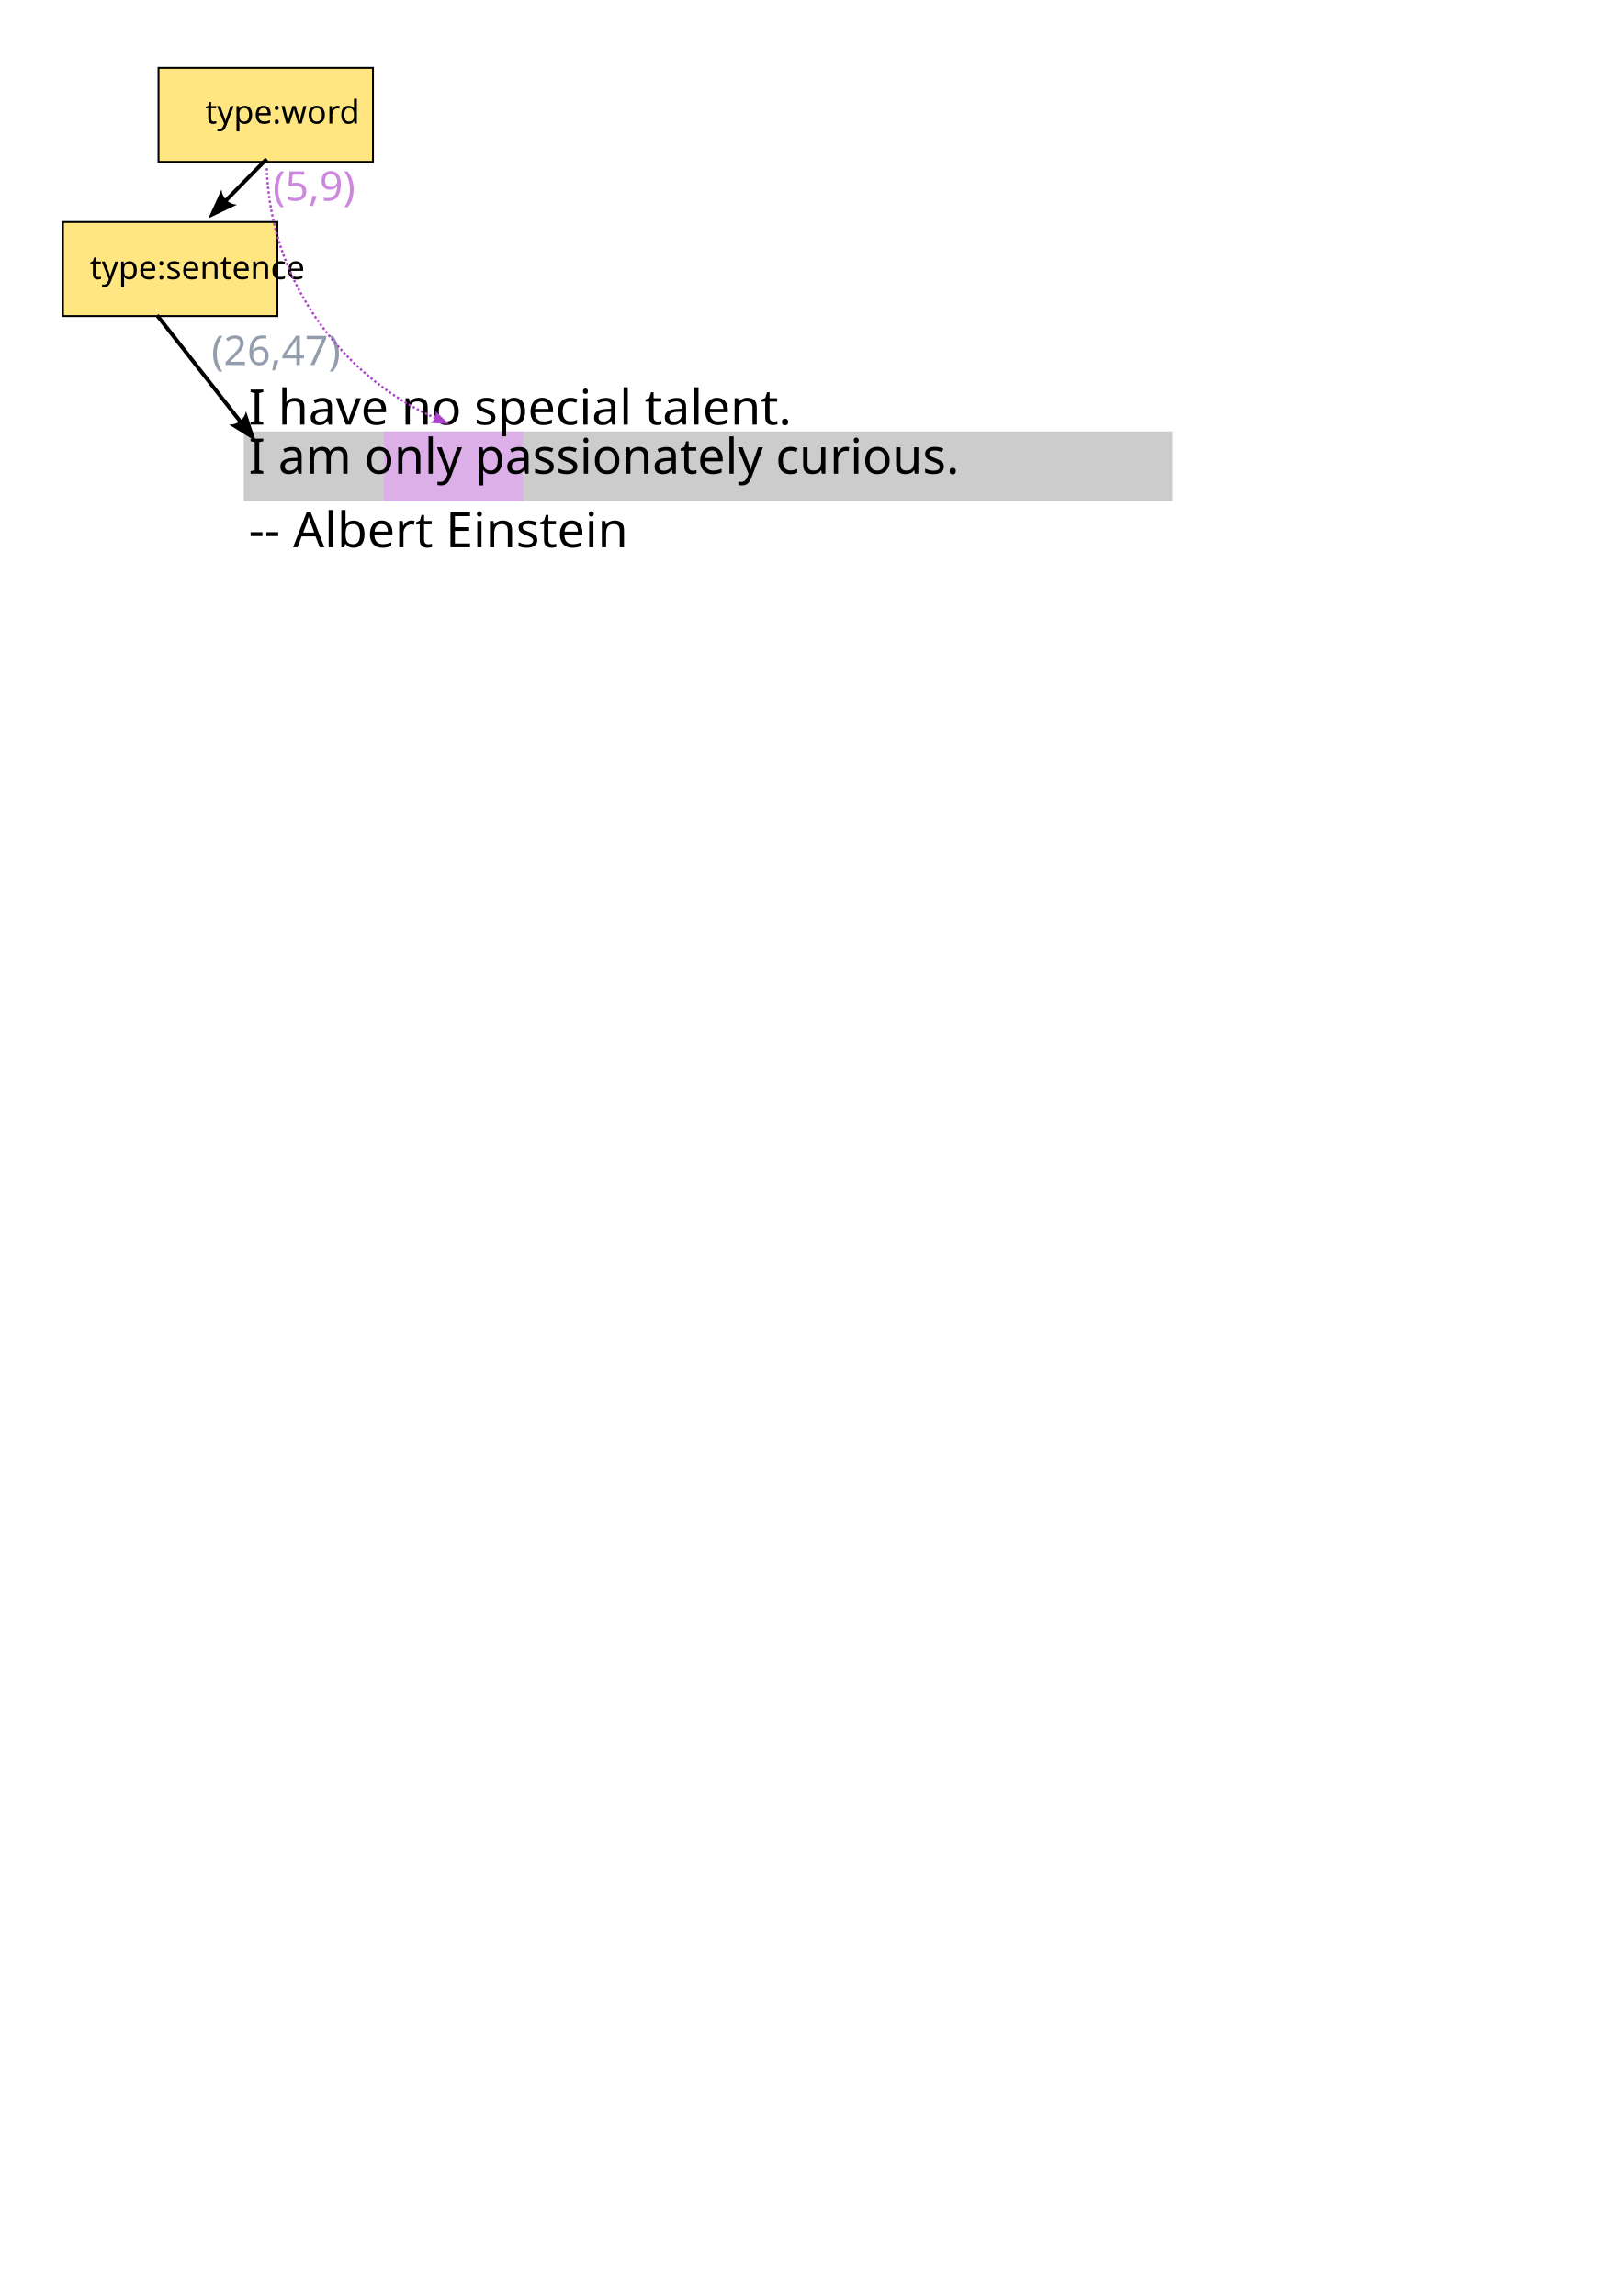
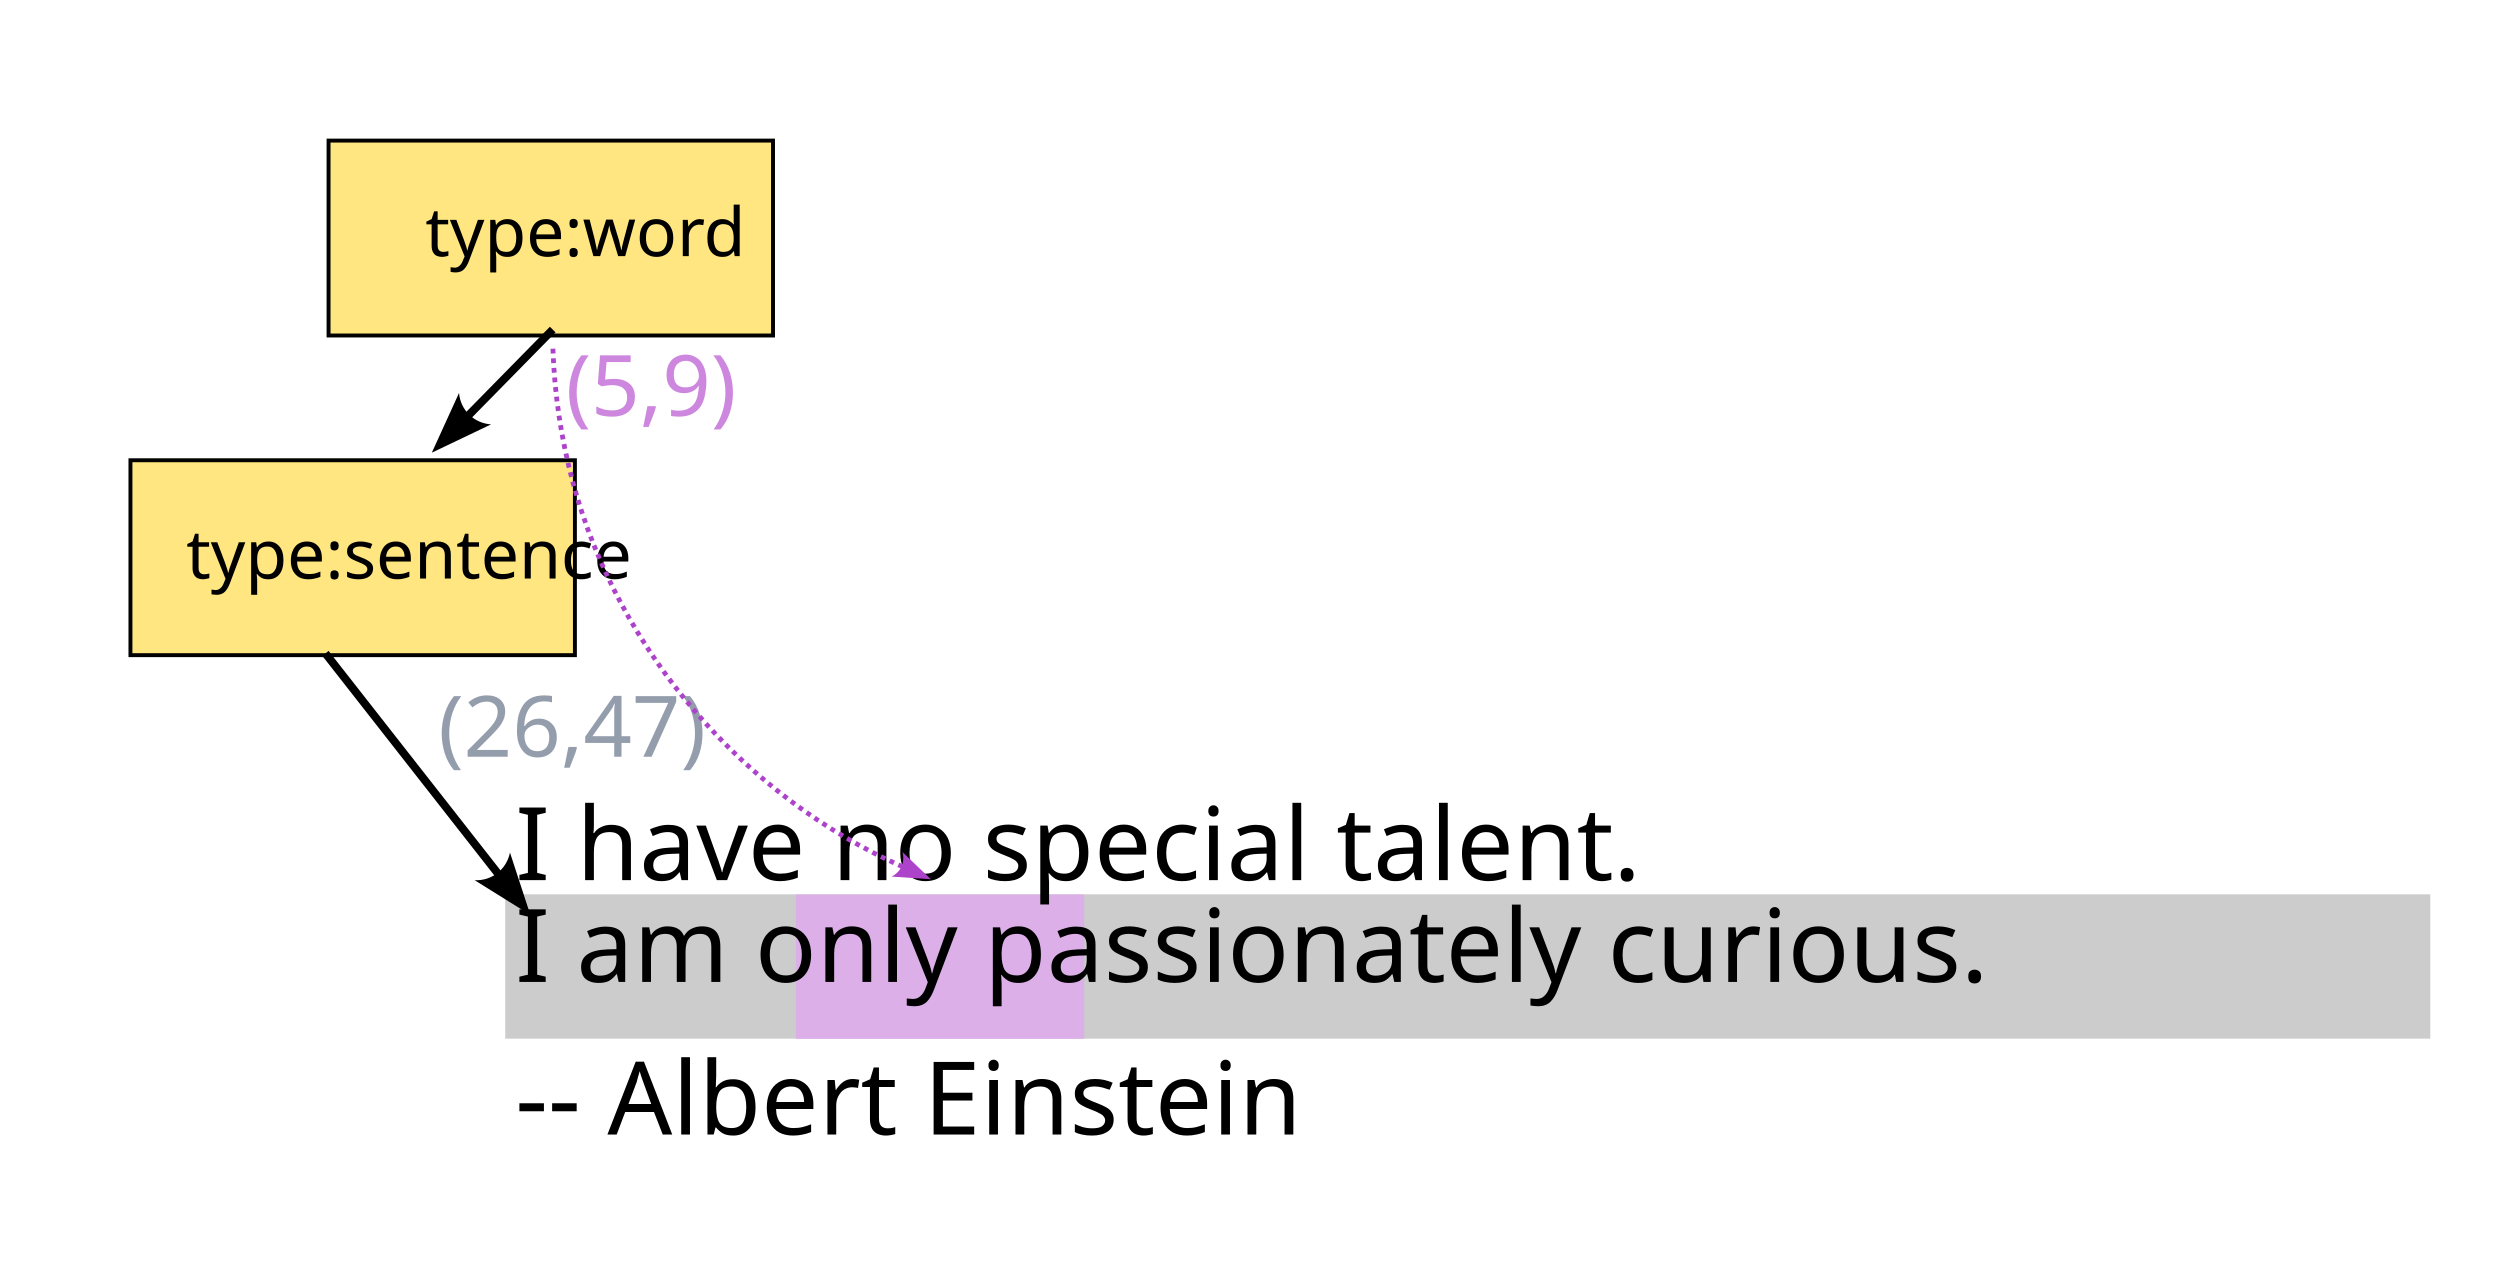
- <svg xmlns="http://www.w3.org/2000/svg" width="210mm" height="297mm" viewBox="0 0 210 297" version="1.1" id="svg887">
+ <svg xmlns="http://www.w3.org/2000/svg" width="156mm" height="80mm" viewBox="0 0 156 80" version="1.1" id="svg887">
  <defs id="defs884">
    <marker style="overflow:visible" id="marker2345" refX="0" refY="0" orient="auto-start-reverse" markerWidth="7.7" markerHeight="5.6" viewBox="0 0 7.7 5.6" preserveAspectRatio="xMidYMid">
      <path transform="scale(0.7)" d="M -2,-4 9,0 -2,4 c 2,-2.33 2,-5.66 0,-8 z" style="fill:context-stroke;fill-rule:evenodd;stroke:none" id="path2343" />
    </marker>
    <marker style="overflow:visible" id="Arrow2" refX="0" refY="0" orient="auto-start-reverse" markerWidth="7.7" markerHeight="5.6" viewBox="0 0 7.7 5.6" preserveAspectRatio="xMidYMid">
      <path transform="scale(0.7)" d="M -2,-4 9,0 -2,4 c 2,-2.33 2,-5.66 0,-8 z" style="fill:context-stroke;fill-rule:evenodd;stroke:none" id="arrow2L" />
    </marker>
  </defs>
  <g id="layer1">
    <rect style="color:#000000;overflow:visible;fill:#cccccc;stroke:none;stroke-width:0.388;stop-color:#000000" id="rect1663" width="120.123" height="9.007" x="31.527" y="55.805" />
-     <rect style="color:#000000;overflow:visible;fill:#ddafe9;stroke:none;stroke-width:0.15;stop-color:#000000;stroke-dasharray:none" id="rect1663-36" width="17.992" height="9.007" x="49.663" y="55.818" />
+     <rect style="color:#000000;overflow:visible;fill:#ddafe9;stroke:none;stroke-width:0.15;stroke-dasharray:none;stop-color:#000000" id="rect1663-36" width="17.992" height="9.007" x="49.663" y="55.818" />
    <text xml:space="preserve" style="font-style:normal;font-variant:normal;font-weight:normal;font-stretch:normal;font-size:6.35px;line-height:3.175px;font-family:'Source Code Pro';-inkscape-font-specification:'Source Code Pro';letter-spacing:0px;word-spacing:0px;fill:#000000;fill-opacity:1;stroke:none;stroke-width:0.265px;stroke-linecap:butt;stroke-linejoin:miter;stroke-opacity:1" x="32.16" y="54.921" id="text379-4">
      <tspan id="tspan377-9" style="font-style:normal;font-variant:normal;font-weight:normal;font-stretch:normal;font-size:6.35px;font-family:'Source Code Pro';-inkscape-font-specification:'Source Code Pro';stroke-width:0.265px" x="32.16" y="54.921">I have no special talent.</tspan>
      <tspan style="font-style:normal;font-variant:normal;font-weight:normal;font-stretch:normal;font-size:6.35px;font-family:'Source Code Pro';-inkscape-font-specification:'Source Code Pro';stroke-width:0.265px" x="32.16" y="58.096" id="tspan1658" />
      <tspan style="font-style:normal;font-variant:normal;font-weight:normal;font-stretch:normal;font-size:6.35px;font-family:'Source Code Pro';-inkscape-font-specification:'Source Code Pro';stroke-width:0.265px" x="32.16" y="61.271" id="tspan1660">I am only passionately curious.</tspan>
      <tspan style="font-style:normal;font-variant:normal;font-weight:normal;font-stretch:normal;font-size:6.35px;font-family:'Source Code Pro';-inkscape-font-specification:'Source Code Pro';stroke-width:0.265px" x="32.16" y="64.446" id="tspan1662" />
      <tspan style="font-style:normal;font-variant:normal;font-weight:normal;font-stretch:normal;font-size:6.35px;font-family:'Source Code Pro';-inkscape-font-specification:'Source Code Pro';stroke-width:0.265px" x="32.16" y="67.621" id="tspan1664" />
      <tspan style="font-style:normal;font-variant:normal;font-weight:normal;font-stretch:normal;font-size:6.35px;font-family:'Source Code Pro';-inkscape-font-specification:'Source Code Pro';stroke-width:0.265px" x="32.16" y="70.796" id="tspan1666">-- Albert Einstein</tspan>
    </text>
    <rect style="color:#000000;overflow:visible;fill:#ffe680;stroke:#000000;stroke-width:0.245;stroke-dasharray:none;stop-color:#000000" id="rect163-7" width="27.734" height="12.162" x="8.14" y="28.72" />
    <text xml:space="preserve" style="font-style:normal;font-variant:normal;font-weight:normal;font-stretch:normal;font-size:4.233px;line-height:2.117px;font-family:'Ubuntu Condensed';-inkscape-font-specification:'Ubuntu Condensed, ';letter-spacing:0px;word-spacing:0px;fill:#000000;fill-opacity:1;stroke:none;stroke-width:0.265px;stroke-linecap:butt;stroke-linejoin:miter;stroke-opacity:1" x="11.626" y="36.105" id="text5516">
      <tspan id="tspan5514" style="font-size:4.233px;stroke-width:0.265px" x="11.626" y="36.105">type:sentence</tspan>
    </text>
-     <path style="fill:none;fill-rule:evenodd;stroke:#000000;stroke-width:0.5;stroke-linecap:butt;stroke-linejoin:miter;stroke-opacity:1;marker-end:url(#Arrow2);stroke-dasharray:none" d="M 20.307,40.771 31.152,54.613" id="path5719" />
+     <path style="fill:none;fill-rule:evenodd;stroke:#000000;stroke-width:0.5;stroke-linecap:butt;stroke-linejoin:miter;stroke-dasharray:none;stroke-opacity:1;marker-end:url(#Arrow2)" d="M 20.307,40.771 31.152,54.613" id="path5719" />
    <rect style="color:#000000;overflow:visible;fill:#ffe680;stroke:#000000;stroke-width:0.245;stroke-dasharray:none;stop-color:#000000" id="rect163-7-1" width="27.734" height="12.162" x="20.502" y="8.773" />
    <text xml:space="preserve" style="font-style:normal;font-variant:normal;font-weight:normal;font-stretch:normal;font-size:4.233px;line-height:2.117px;font-family:'Ubuntu Condensed';-inkscape-font-specification:'Ubuntu Condensed, ';letter-spacing:0px;word-spacing:0px;fill:#000000;fill-opacity:1;stroke:none;stroke-width:0.265px;stroke-linecap:butt;stroke-linejoin:miter;stroke-opacity:1" x="26.544" y="15.986" id="text5516-2">
      <tspan id="tspan5514-7" style="font-size:4.233px;stroke-width:0.265px" x="26.544" y="15.986">type:word</tspan>
    </text>
    <path style="fill:none;fill-rule:evenodd;stroke:#000000;stroke-width:0.5;stroke-linecap:butt;stroke-linejoin:miter;stroke-dasharray:none;stroke-opacity:1;marker-end:url(#marker2345)" d="m 34.49,20.565 -5.338,5.435" id="path2150" />
    <text xml:space="preserve" style="font-style:normal;font-variant:normal;font-weight:normal;font-stretch:normal;font-size:5.292px;line-height:2.646px;font-family:'Ubuntu Condensed';-inkscape-font-specification:'Ubuntu Condensed, ';letter-spacing:0px;word-spacing:0px;fill:#939dac;fill-opacity:1;stroke:none;stroke-width:0.265px;stroke-linecap:butt;stroke-linejoin:miter;stroke-opacity:1" x="27.342" y="47.218" id="text2403">
      <tspan id="tspan2401" style="font-size:5.292px;fill:#939dac;stroke-width:0.265px" x="27.342" y="47.218">(26,47)</tspan>
    </text>
    <text xml:space="preserve" style="font-style:normal;font-variant:normal;font-weight:normal;font-stretch:normal;font-size:5.292px;line-height:2.646px;font-family:'Ubuntu Condensed';-inkscape-font-specification:'Ubuntu Condensed, ';letter-spacing:0px;word-spacing:0px;fill:#cd87de;fill-opacity:1;stroke:none;stroke-width:0.265px;stroke-linecap:butt;stroke-linejoin:miter;stroke-opacity:1" x="35.296" y="25.956" id="text2403-0">
      <tspan id="tspan2401-9" style="font-size:5.292px;fill:#cd87de;stroke-width:0.265px" x="35.296" y="25.956">(5,9)</tspan>
    </text>
    <path style="fill:none;fill-rule:evenodd;stroke:#ae43cb;stroke-width:0.3;stroke-linecap:butt;stroke-linejoin:miter;stroke-dasharray:0.3, 0.3;stroke-dashoffset:0;stroke-opacity:1;marker-end:url(#Arrow2)" d="m 34.501,21.759 c 0.094,2.814 0.513,5.616 1.246,8.334 2.84,10.527 10.632,19.604 20.607,24.007" id="path2506" />
  </g>
</svg>
